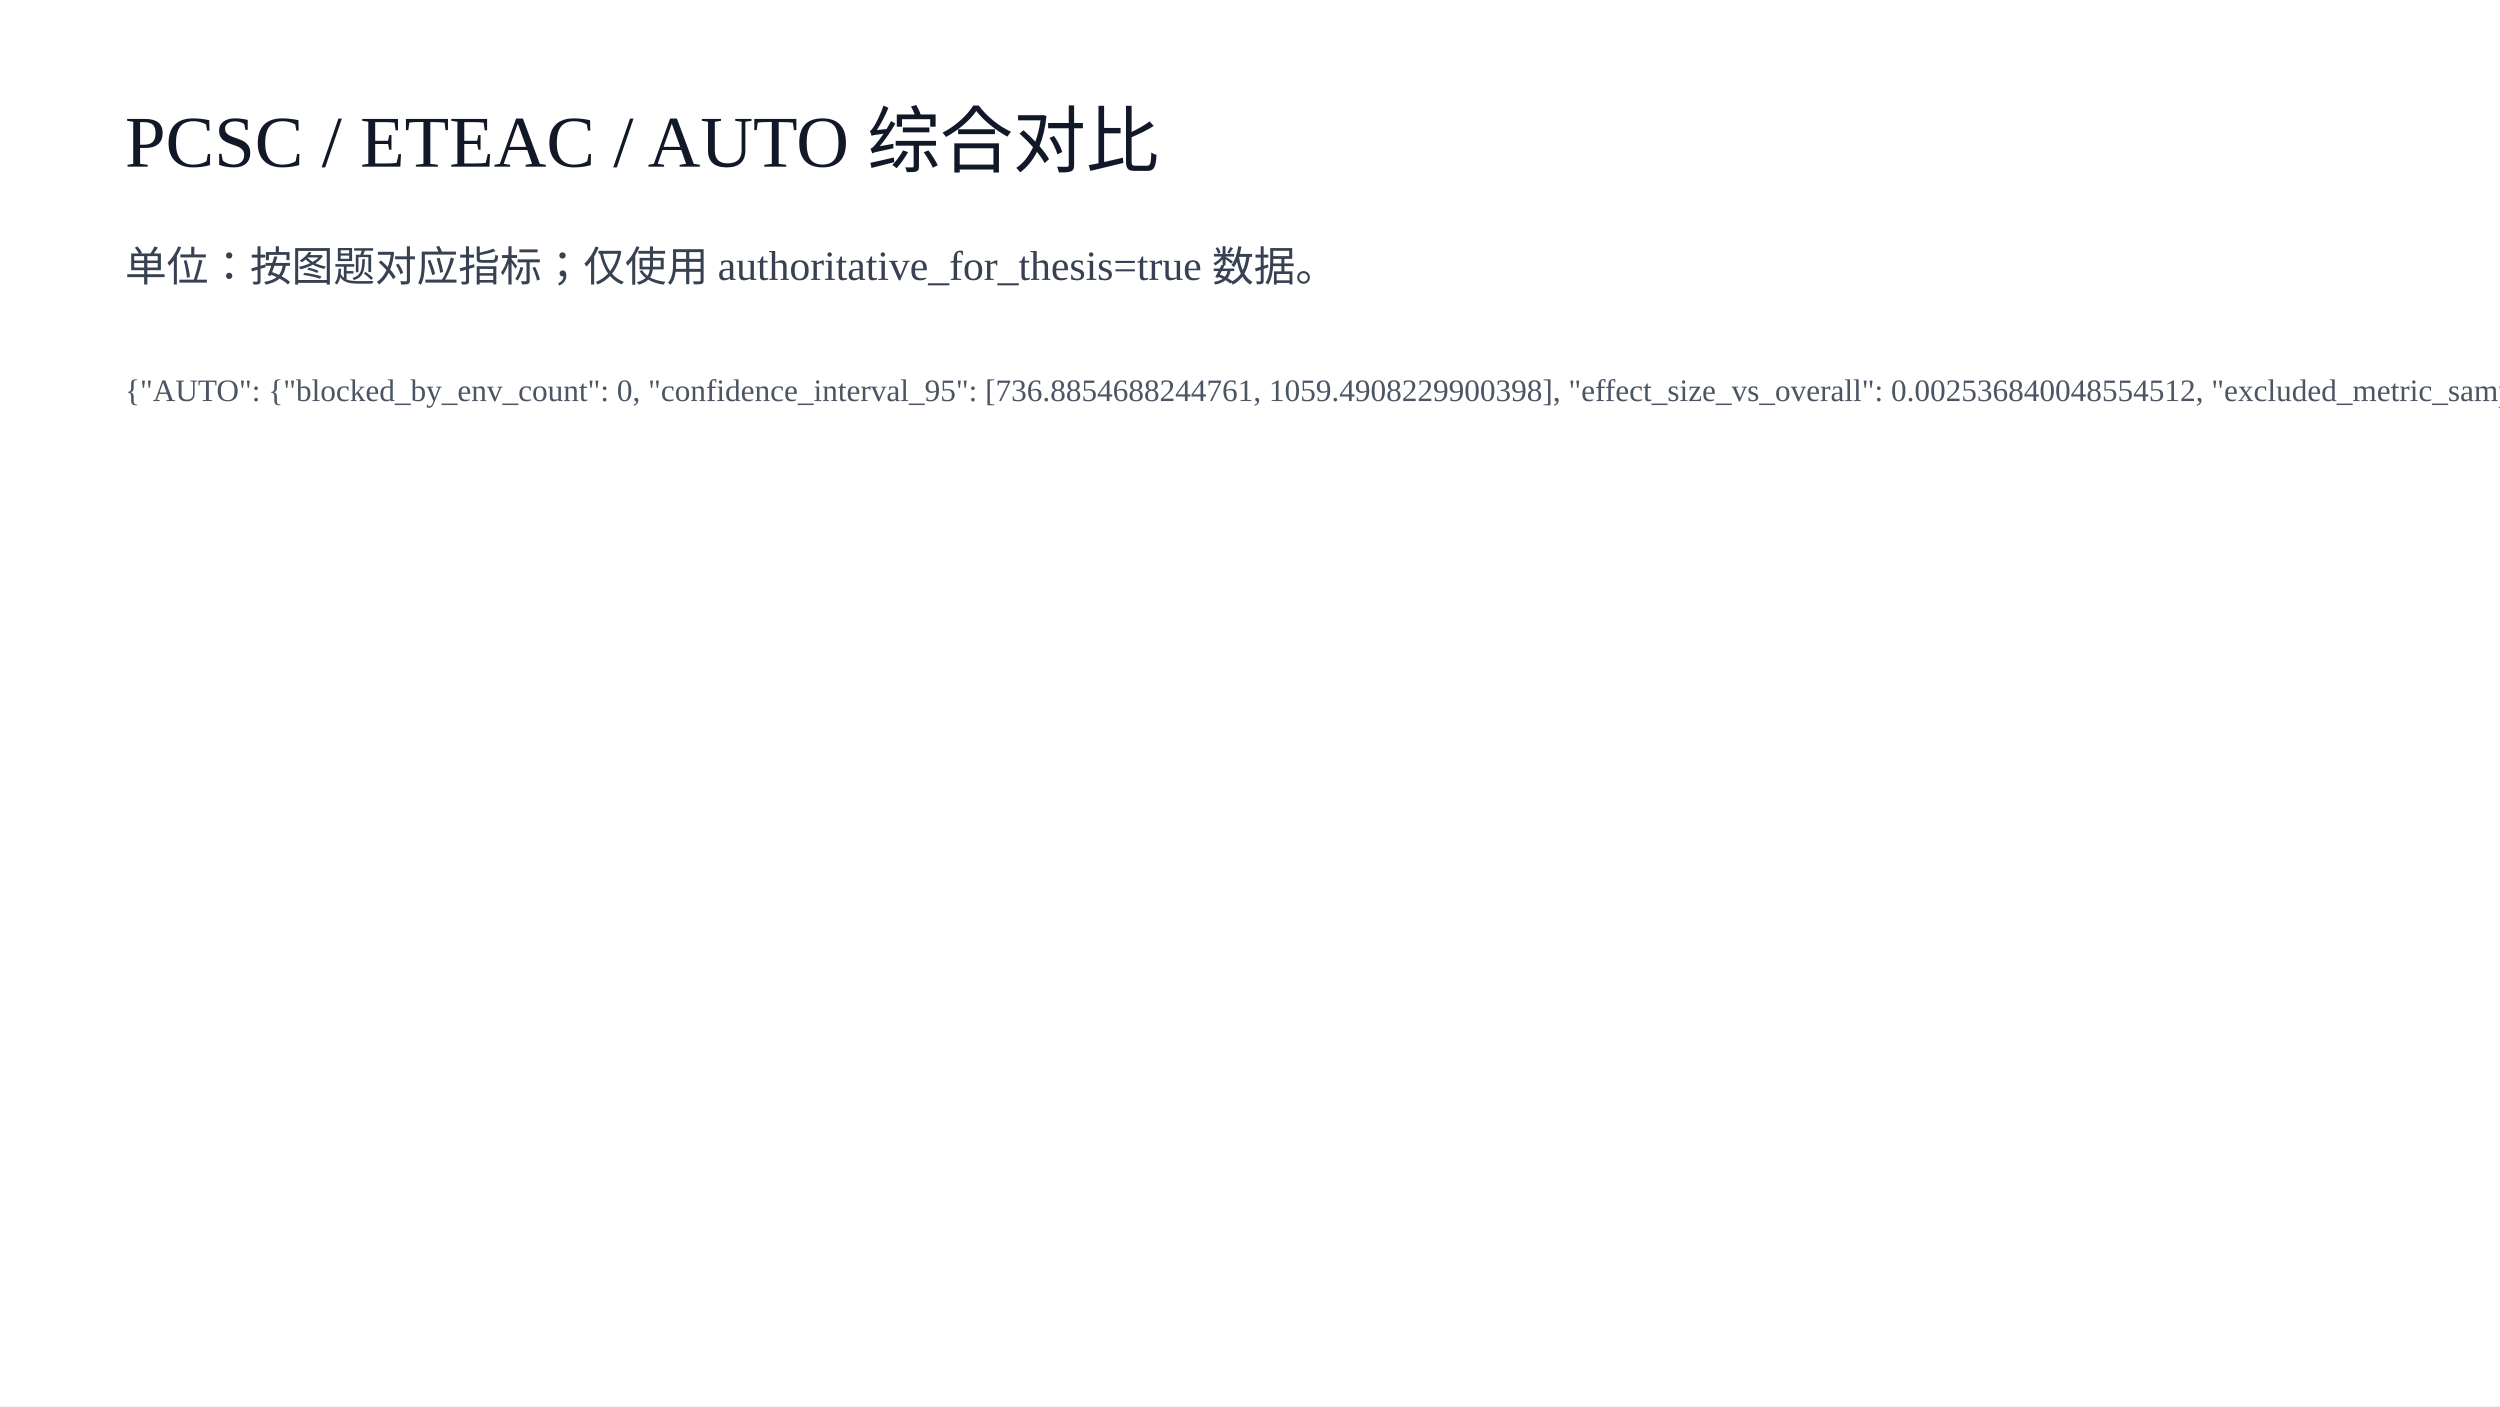
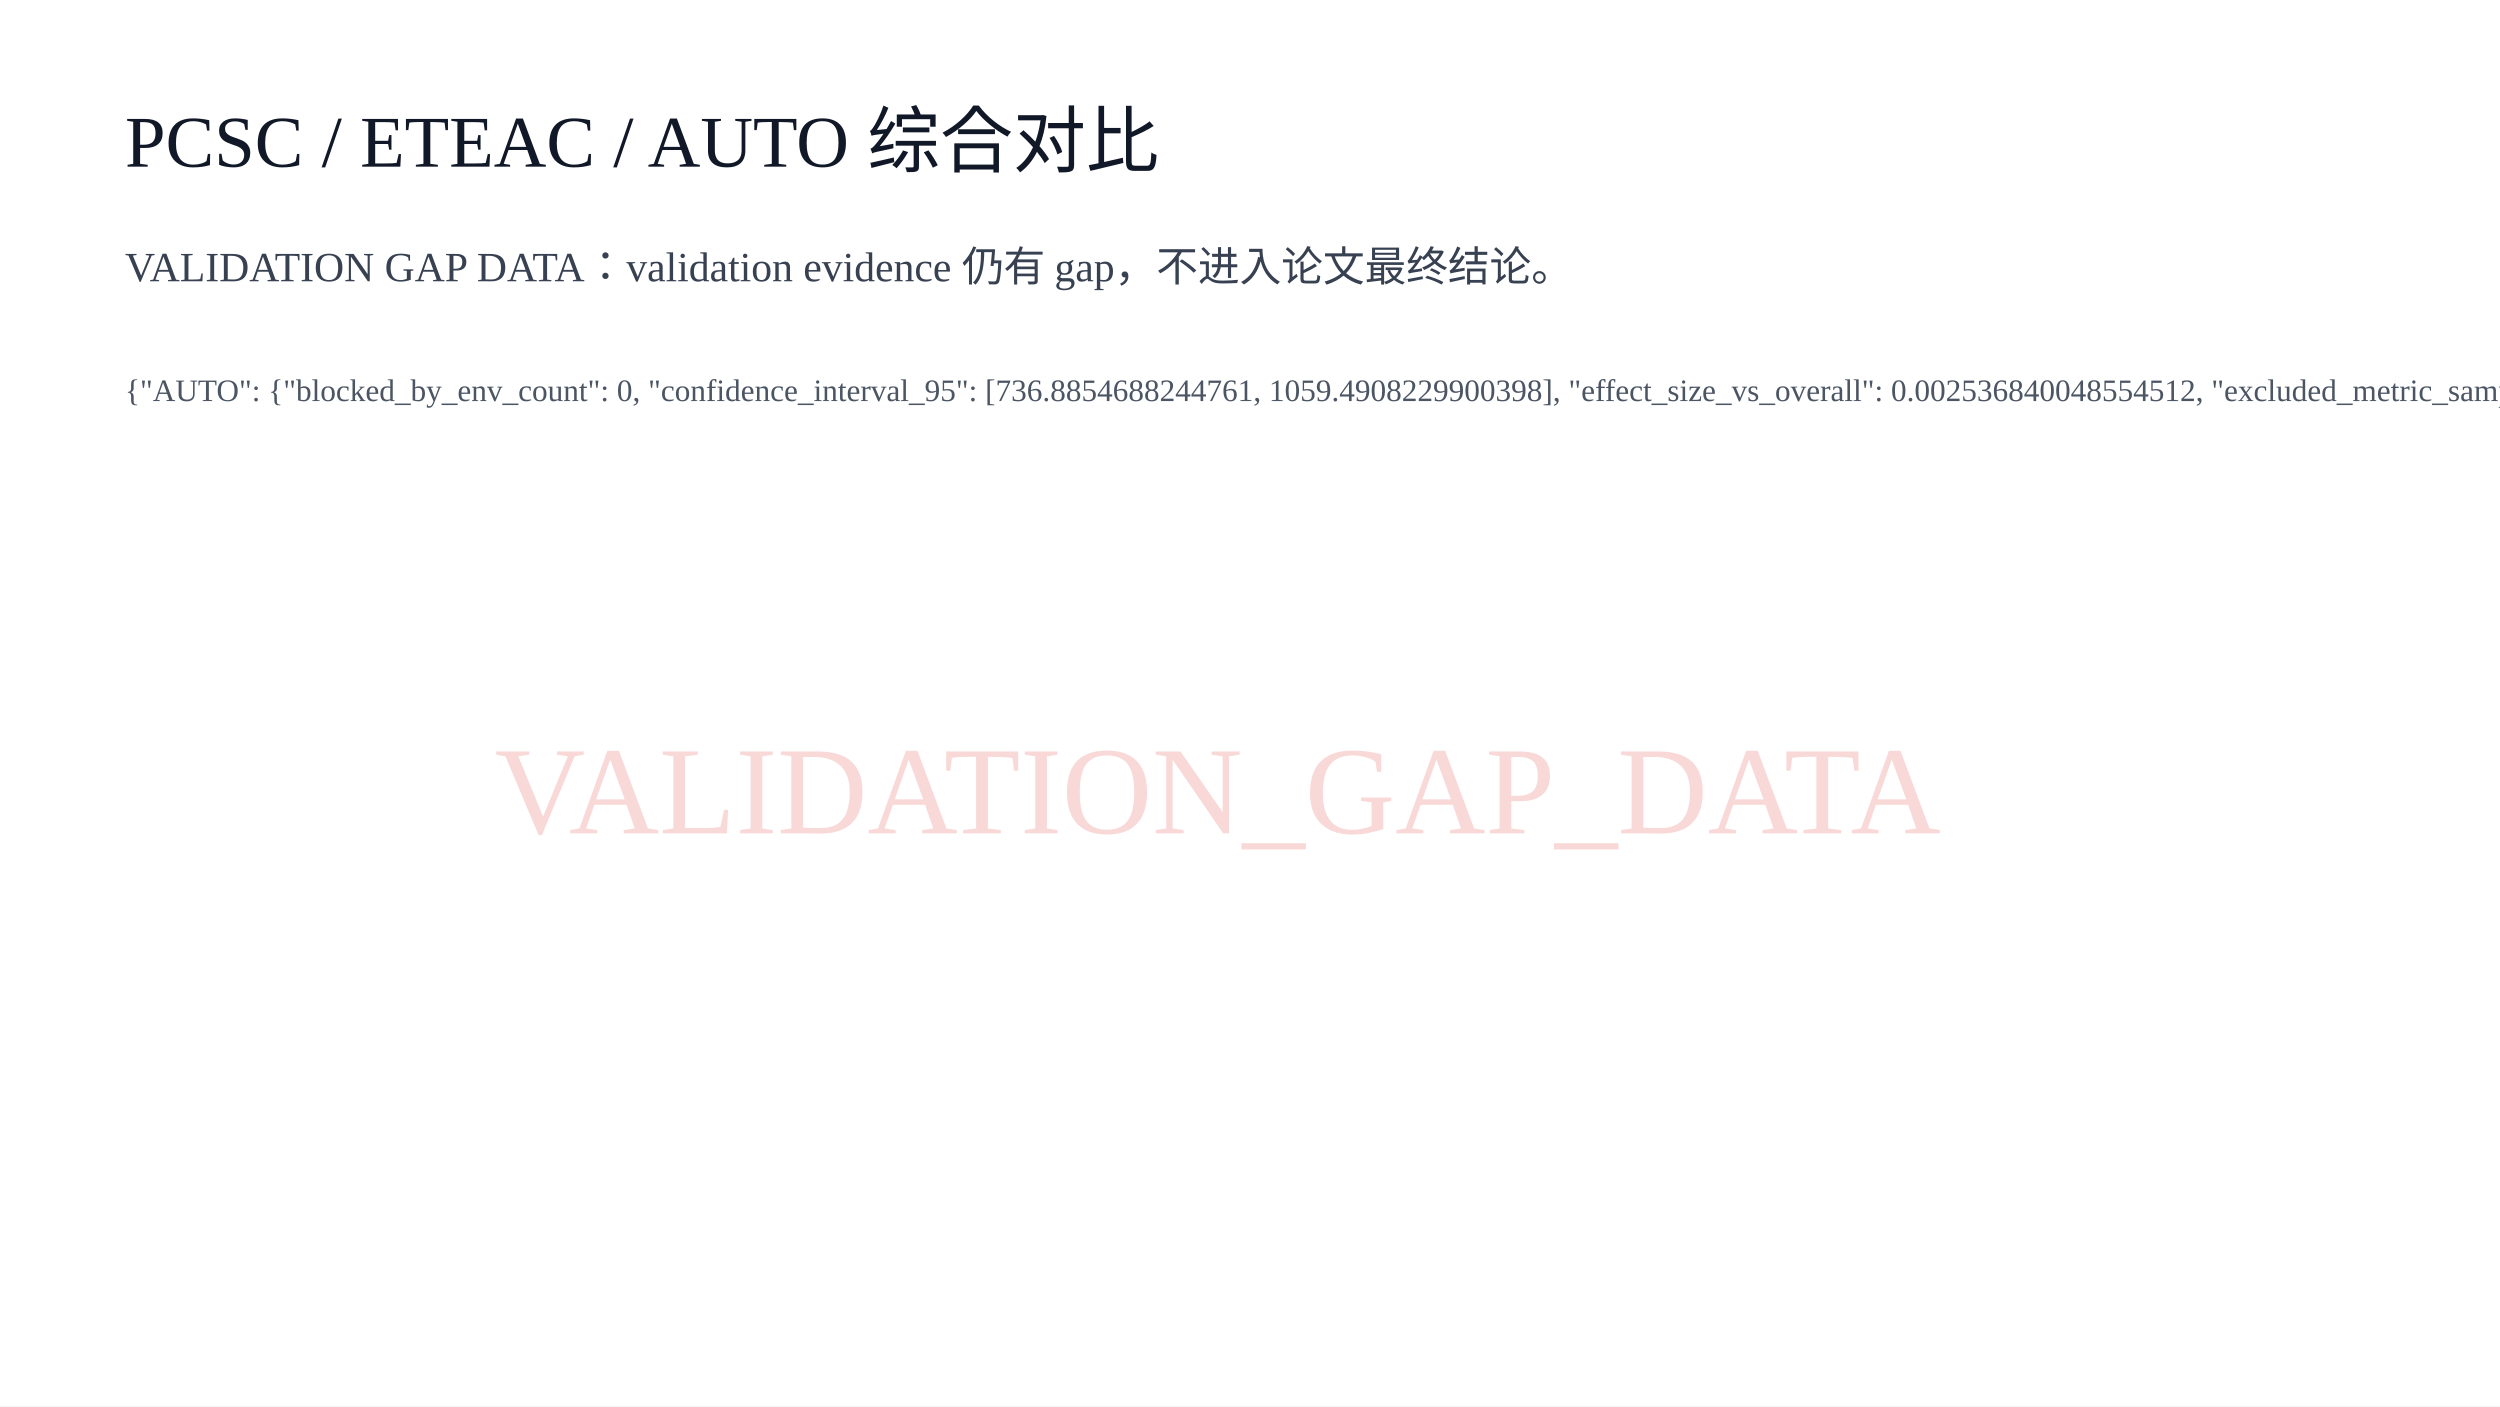
<svg xmlns="http://www.w3.org/2000/svg" width="960" height="540" role="img">
  <rect width="960" height="540" fill="#ffffff" />
  <text x="48" y="64" font-size="28" fill="#111827">PCSC / ETEAC / AUTO 综合对比</text>
-   <text x="48" y="108" font-size="16" fill="#374151">单位：按图题对应指标；仅使用 authoritative_for_thesis=true 数据。</text>
+   <text x="48" y="108" font-size="16" fill="#374151">VALIDATION GAP DATA：validation evidence 仍有 gap，不进入论文最终结论。</text>
  <text x="48" y="154" font-size="12" fill="#4b5563">{"AUTO": {"blocked_by_env_count": 0, "confidence_interval_95": [736.8854688244761, 1059.4908229900398], "effect_size_vs_overall": 0.002536840048554512, "excluded_metric_sample_count": 0, "failed_count": 36, "maximum": 5800.0, "mean": 898.188145907258, "median": 800.0, "minimum": 0.010458985343575478, "p25": 147.0, "p75": 1100.0, "p95": 1200.0, "run_count": 162, "sample_count": 162, "standard_deviation": 1047.4734194887867, "status_counts": {"FAILED": 18, "SAFETY_STOPPED": 18, "SUCCESS": 126}, "success_count": 126, "success_rate": 0.7777777777777778, "success_rate_ci95": [0.7077421220280039, 0.8349443932974633], "valid_metric_sample_count": 162}, "ETEAC": {"blocked_by_env_count": 0, "confidence_interval_95": [740.078713615917, 1065.6251104964379], "effect_size_vs_overall": 0.006910953004478162, "excluded_metric_sample_count": 0, "failed_count": 36, "maximum": 5800.0, "mean": 902.851912056</text>
+   <text x="190" y="320" font-size="48" fill="#dc2626" opacity="0.18">VALIDATION_GAP_DATA</text>
</svg>
